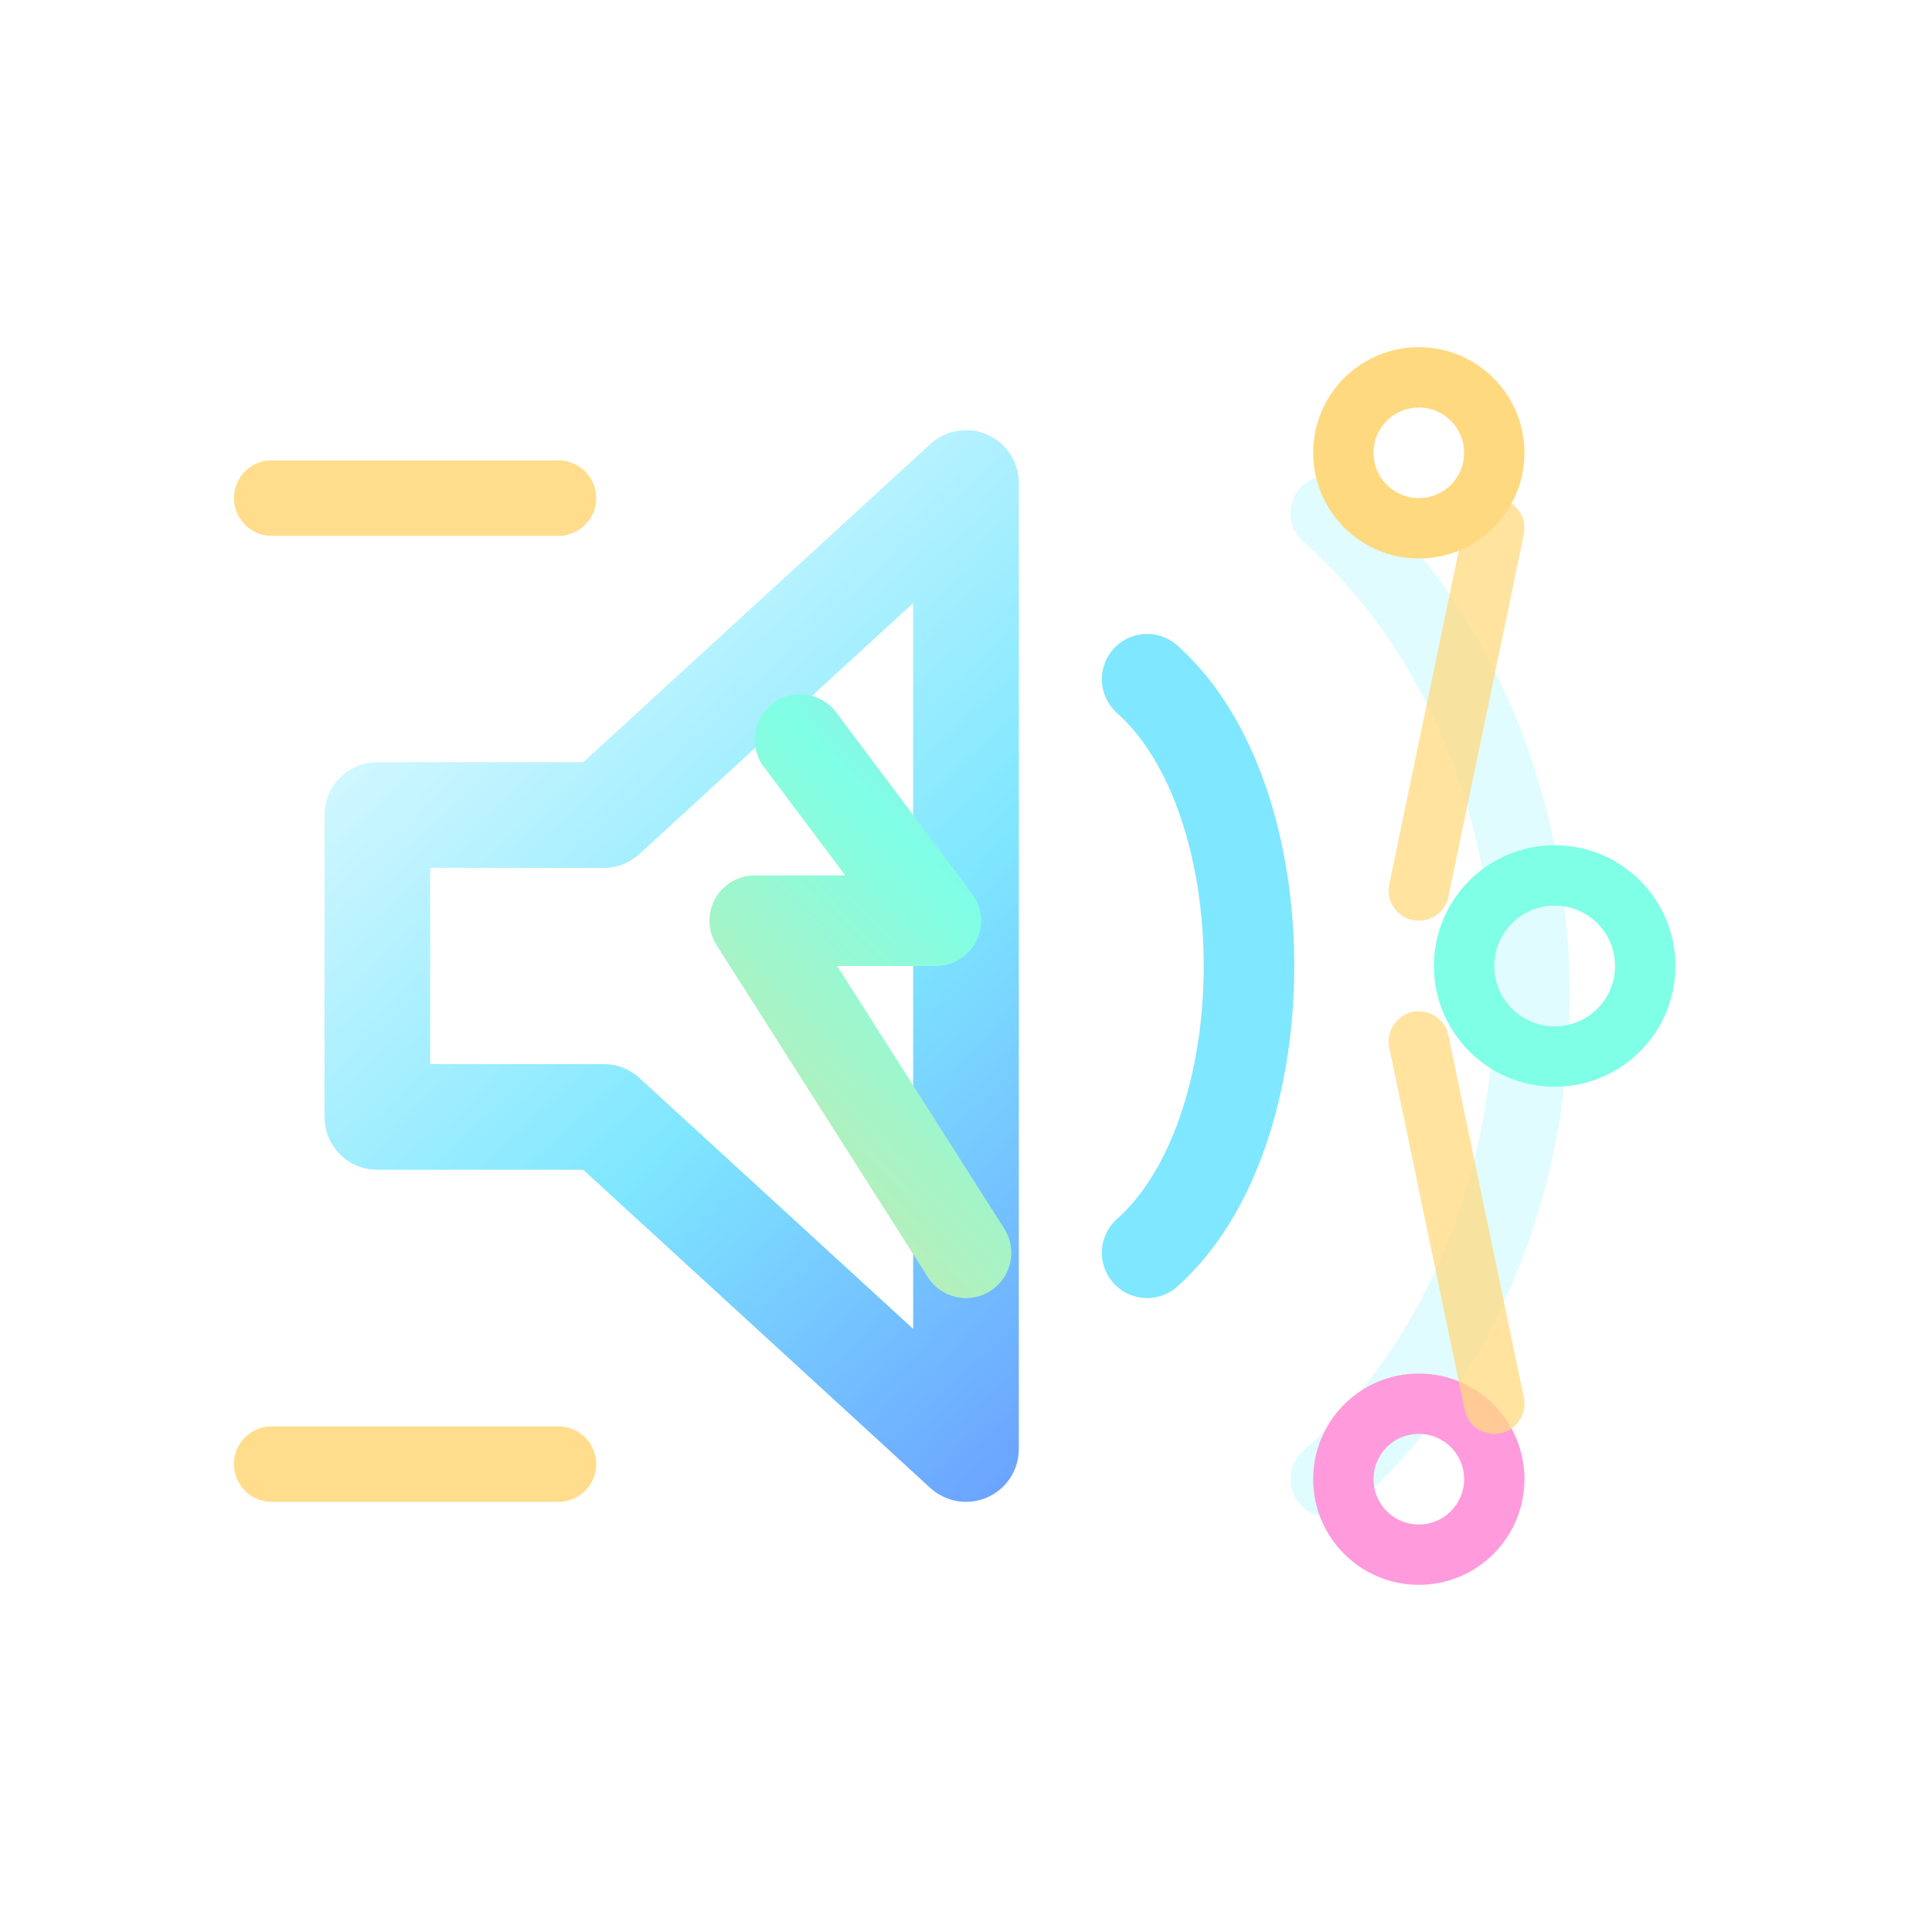
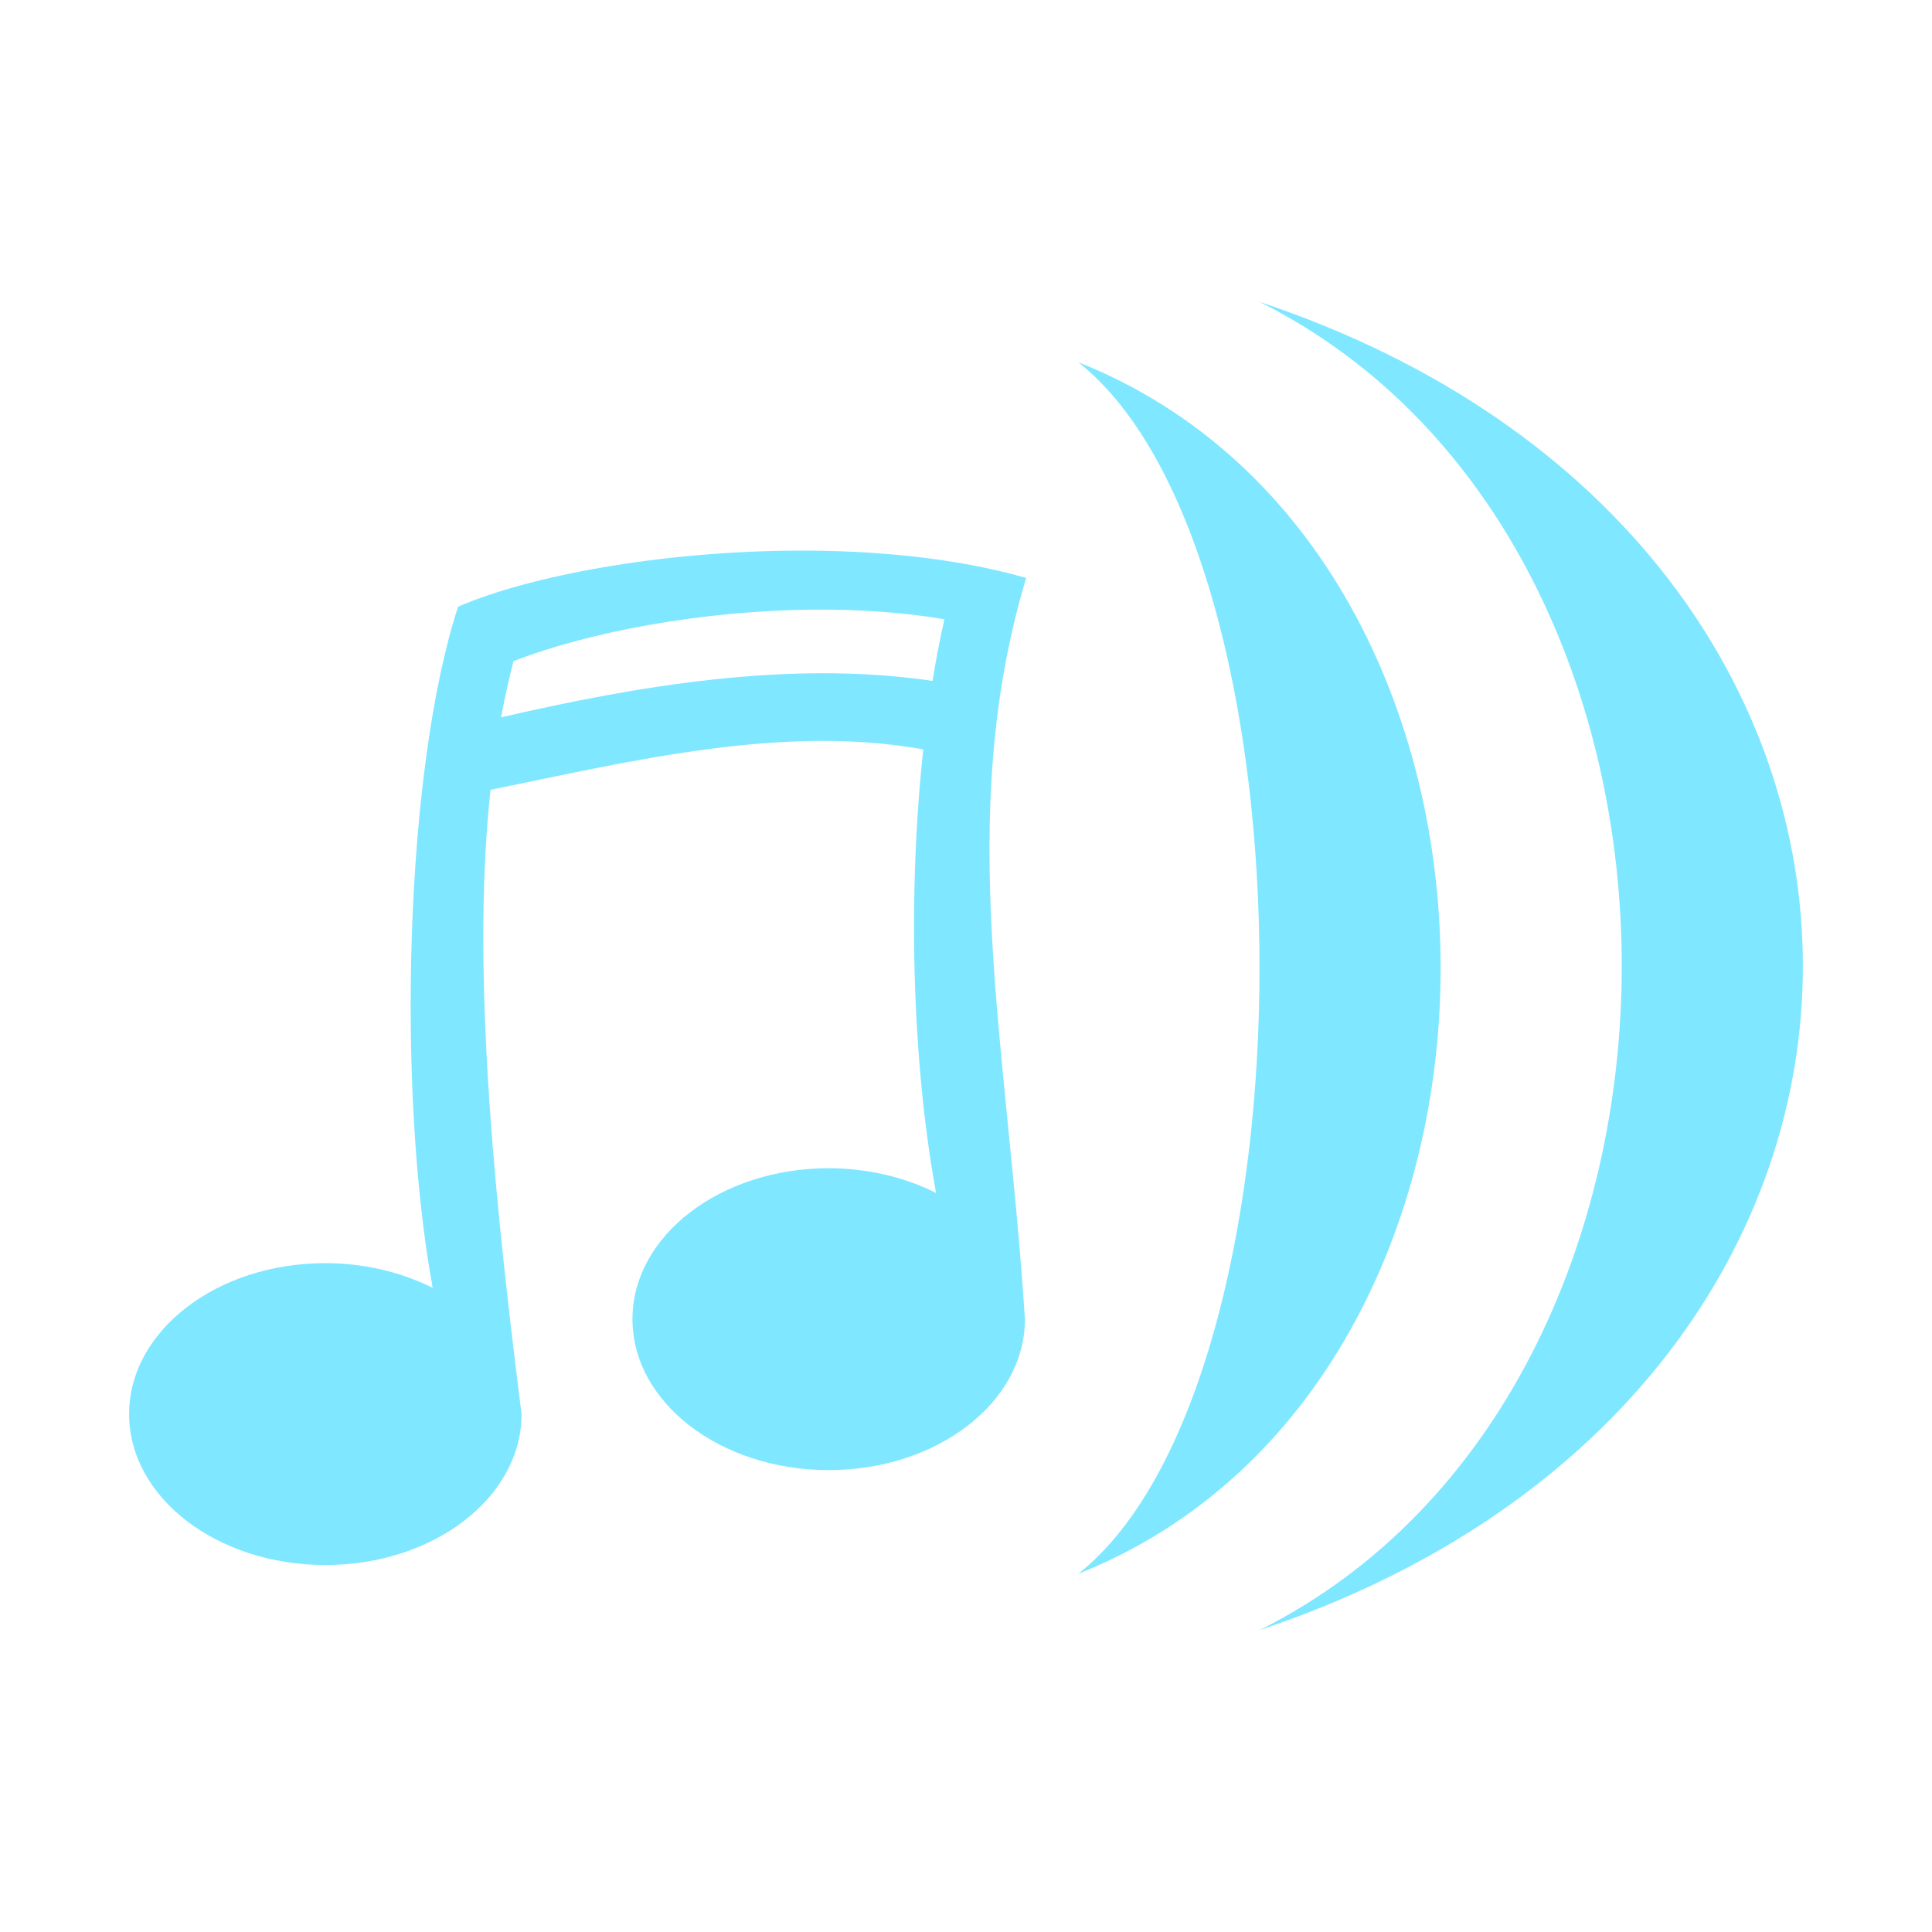
- <svg xmlns="http://www.w3.org/2000/svg" viewBox="0 0 128 128">
-   <defs>
-     <linearGradient id="voice-case" x1="28" y1="24" x2="102" y2="104" gradientUnits="userSpaceOnUse">
-       <stop offset="0" stop-color="#f8ffff" />
-       <stop offset="0.45" stop-color="#7fe7ff" />
-       <stop offset="1" stop-color="#5968ff" />
-     </linearGradient>
-     <linearGradient id="ion" x1="32" y1="92" x2="98" y2="30" gradientUnits="userSpaceOnUse">
-       <stop offset="0" stop-color="#ffd97f" />
-       <stop offset="0.5" stop-color="#7fffe6" />
-       <stop offset="1" stop-color="#ff6fd8" />
-     </linearGradient>
-   </defs>
-   <g fill="none" stroke-linecap="round" stroke-linejoin="round">
-     <path d="M25 54h15l24-22v64L40 74H25z" stroke="url(#voice-case)" stroke-width="7" />
-     <path d="M76 45c9 8 9 30 0 38" stroke="#7fe7ff" stroke-width="6" />
-     <path d="M88 34c18 16 18 48 0 64" stroke="#d9fbff" stroke-width="5" opacity="0.82" />
-     <path d="M53 49l9 12H50l14 22" stroke="url(#ion)" stroke-width="6" />
-     <circle cx="94" cy="30" r="5" stroke="#ffd97f" stroke-width="4" />
-     <circle cx="103" cy="64" r="6" stroke="#7fffe6" stroke-width="4" />
-     <circle cx="94" cy="98" r="5" stroke="#ff9bdc" stroke-width="4" />
-     <path d="M99 35l-5 24M99 93l-5-24" stroke="#ffd97f" stroke-width="4" opacity="0.75" />
-     <path d="M18 33h19M18 97h19" stroke="#ffd97f" stroke-width="5" opacity="0.9" />
-   </g>
+ <svg xmlns="http://www.w3.org/2000/svg" data-game-icons-source="delapouite/sound-on.svg" viewBox="0 0 512 512">
+   <path fill="#7fe7ff" d="M333.782 80c128 64 128 288 0 352 192-64 192-288 0-352zm-48 16c64 50.843 64 270.217 0 321.06 128-50.843 128-270.217 0-321.06zm-75.13 49.922c-35.468.215-70.268 6.618-89.253 14.863-14.084 43.136-16.33 127.919-6.736 180.518-8.452-4.265-18.337-6.543-28.445-6.555-28.719 0-52 17.909-52 40s23.281 40 52 40 52-17.909 52-40c-6.166-49.187-13.74-115.12-8.225-165.437 37.756-7.722 77.49-17.422 114.688-10.715-4.152 38.294-3.029 82.424 3.379 117.552-8.452-4.265-18.337-6.543-28.446-6.554-28.719 0-52 17.908-52 40 0 22.091 23.281 40 52 40 28.72 0 52-17.909 52-40-4.618-72.485-18.78-132.767.33-196.436-18.491-5.267-40.012-7.365-61.293-7.236zm5.456 15.635c11.697-.073 23.313.706 34.174 2.558-1.185 5.199-2.232 10.67-3.156 16.336-37.913-5.64-78.578 1.385-114.332 9.656a227.233 227.233 0 0 1 3.277-14.884c19.722-7.718 50.145-13.48 80.037-13.666z" />
</svg>
